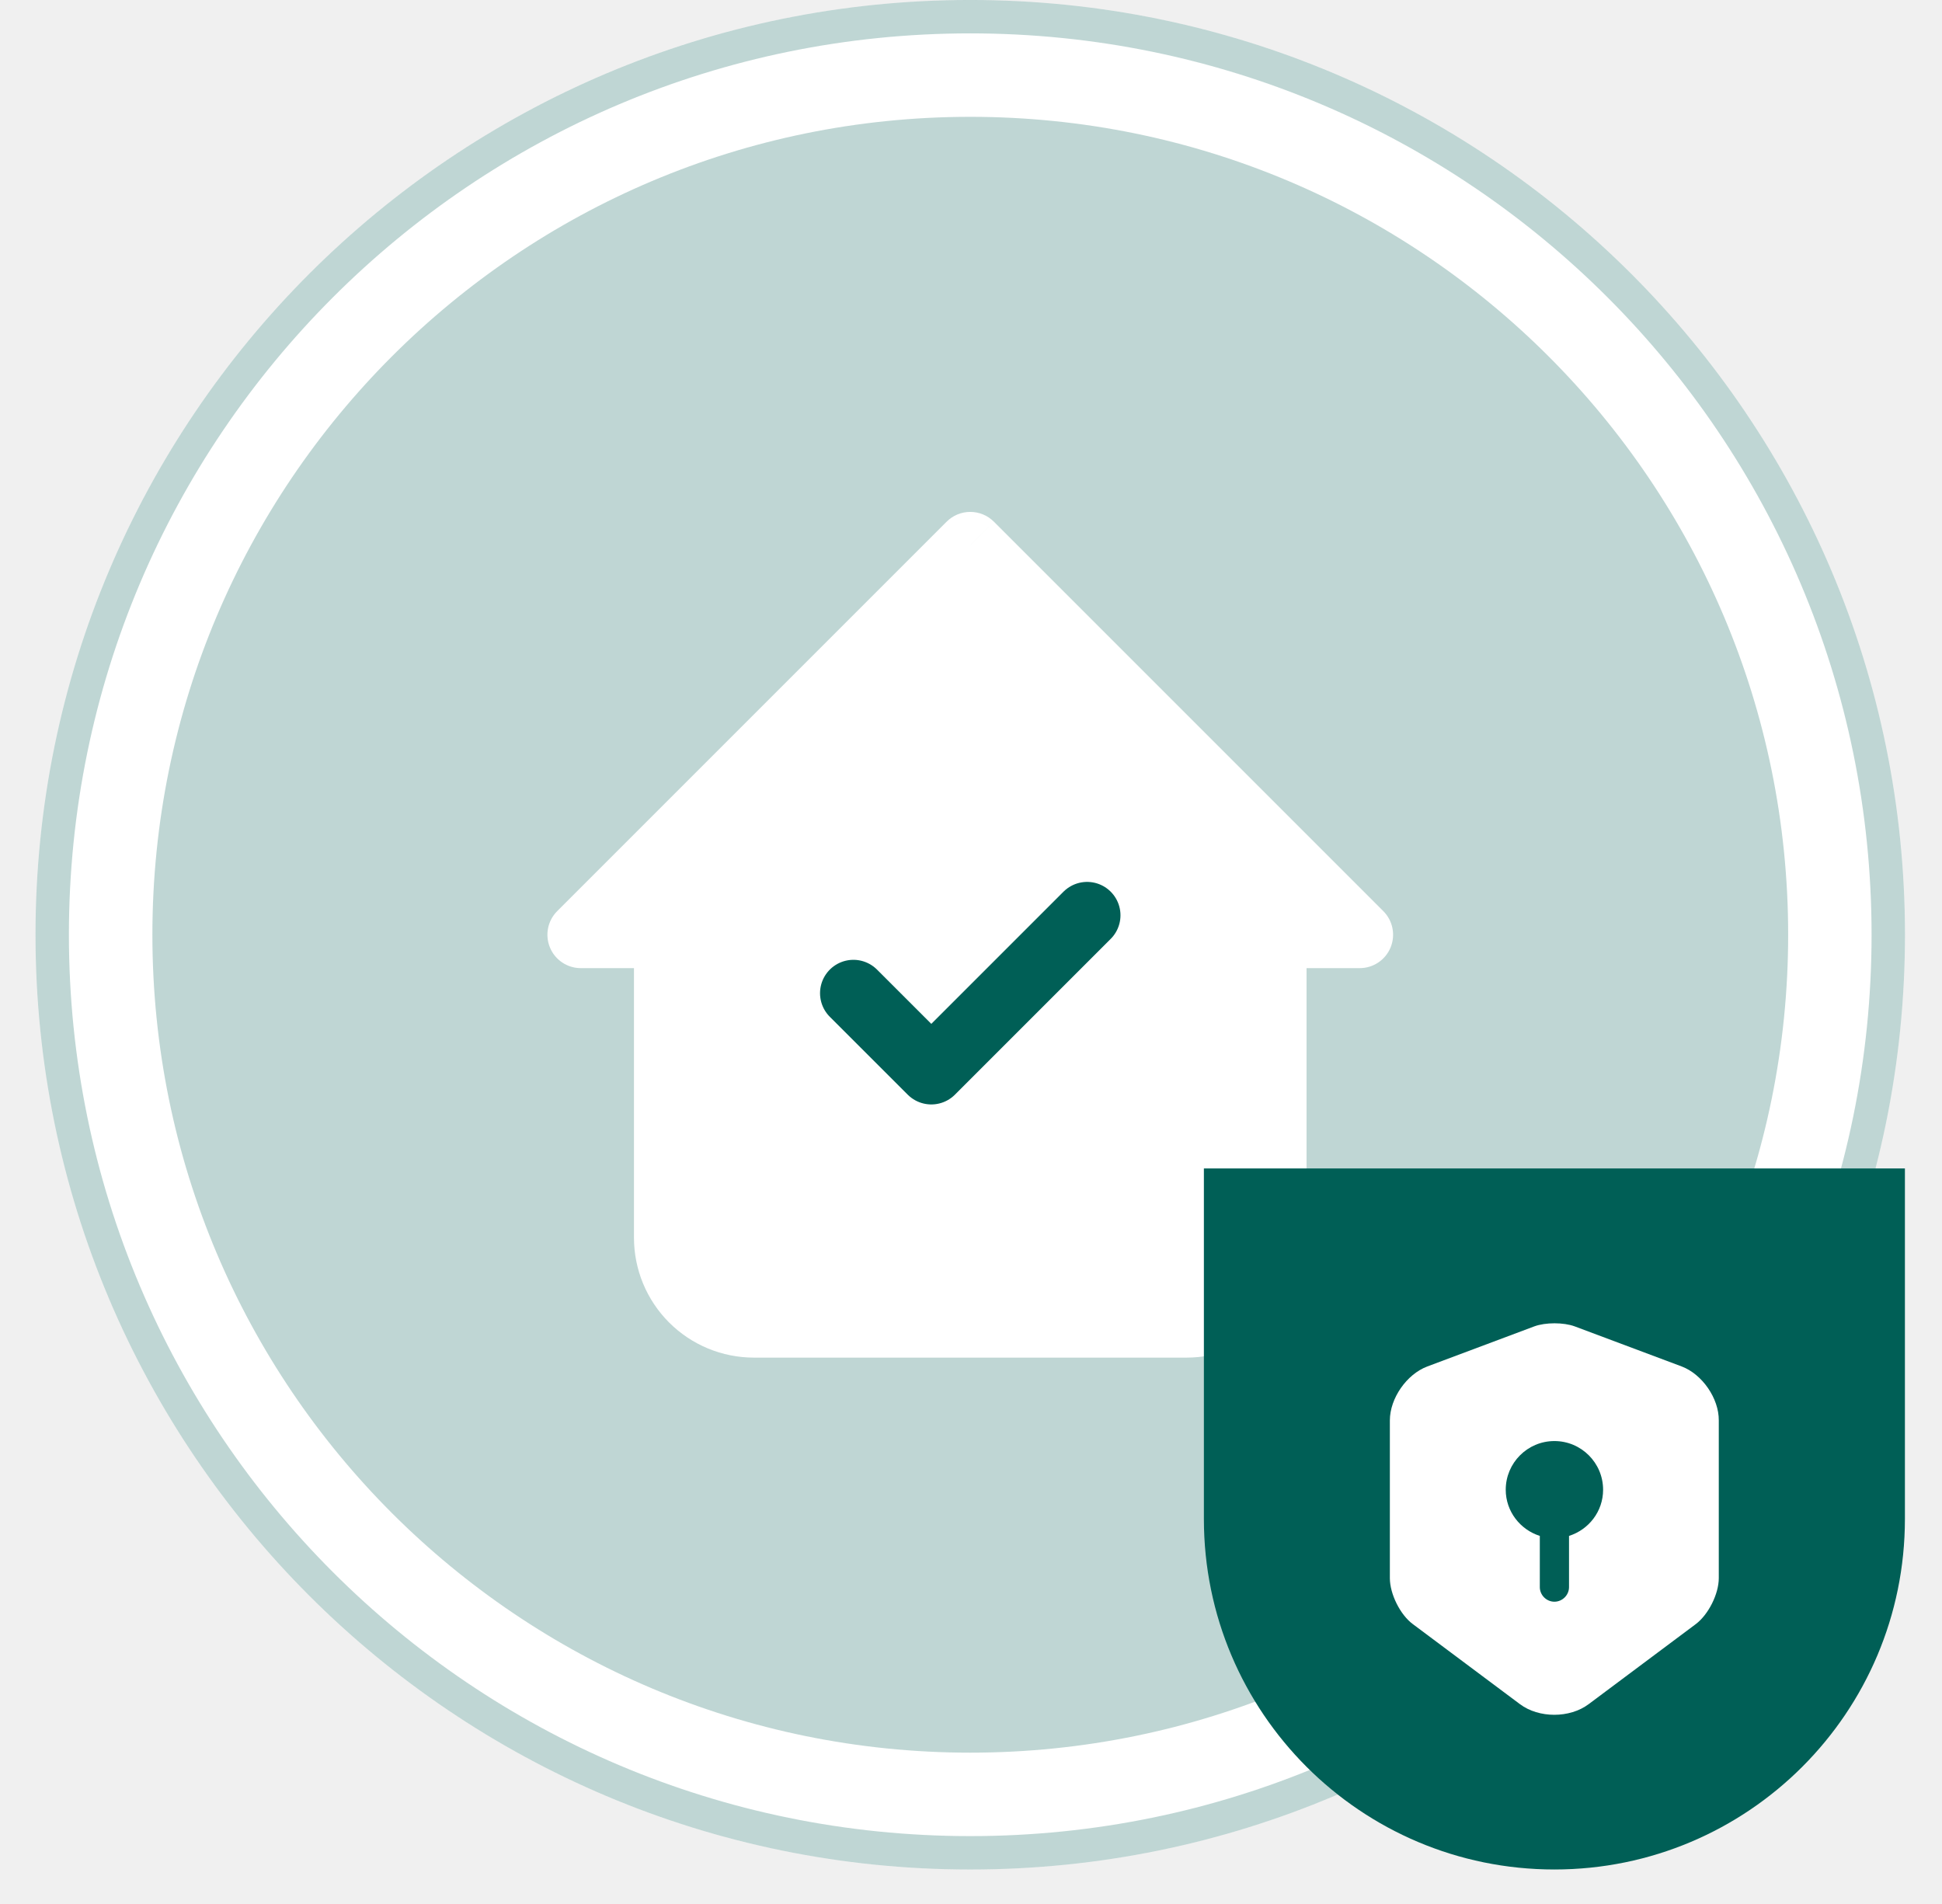
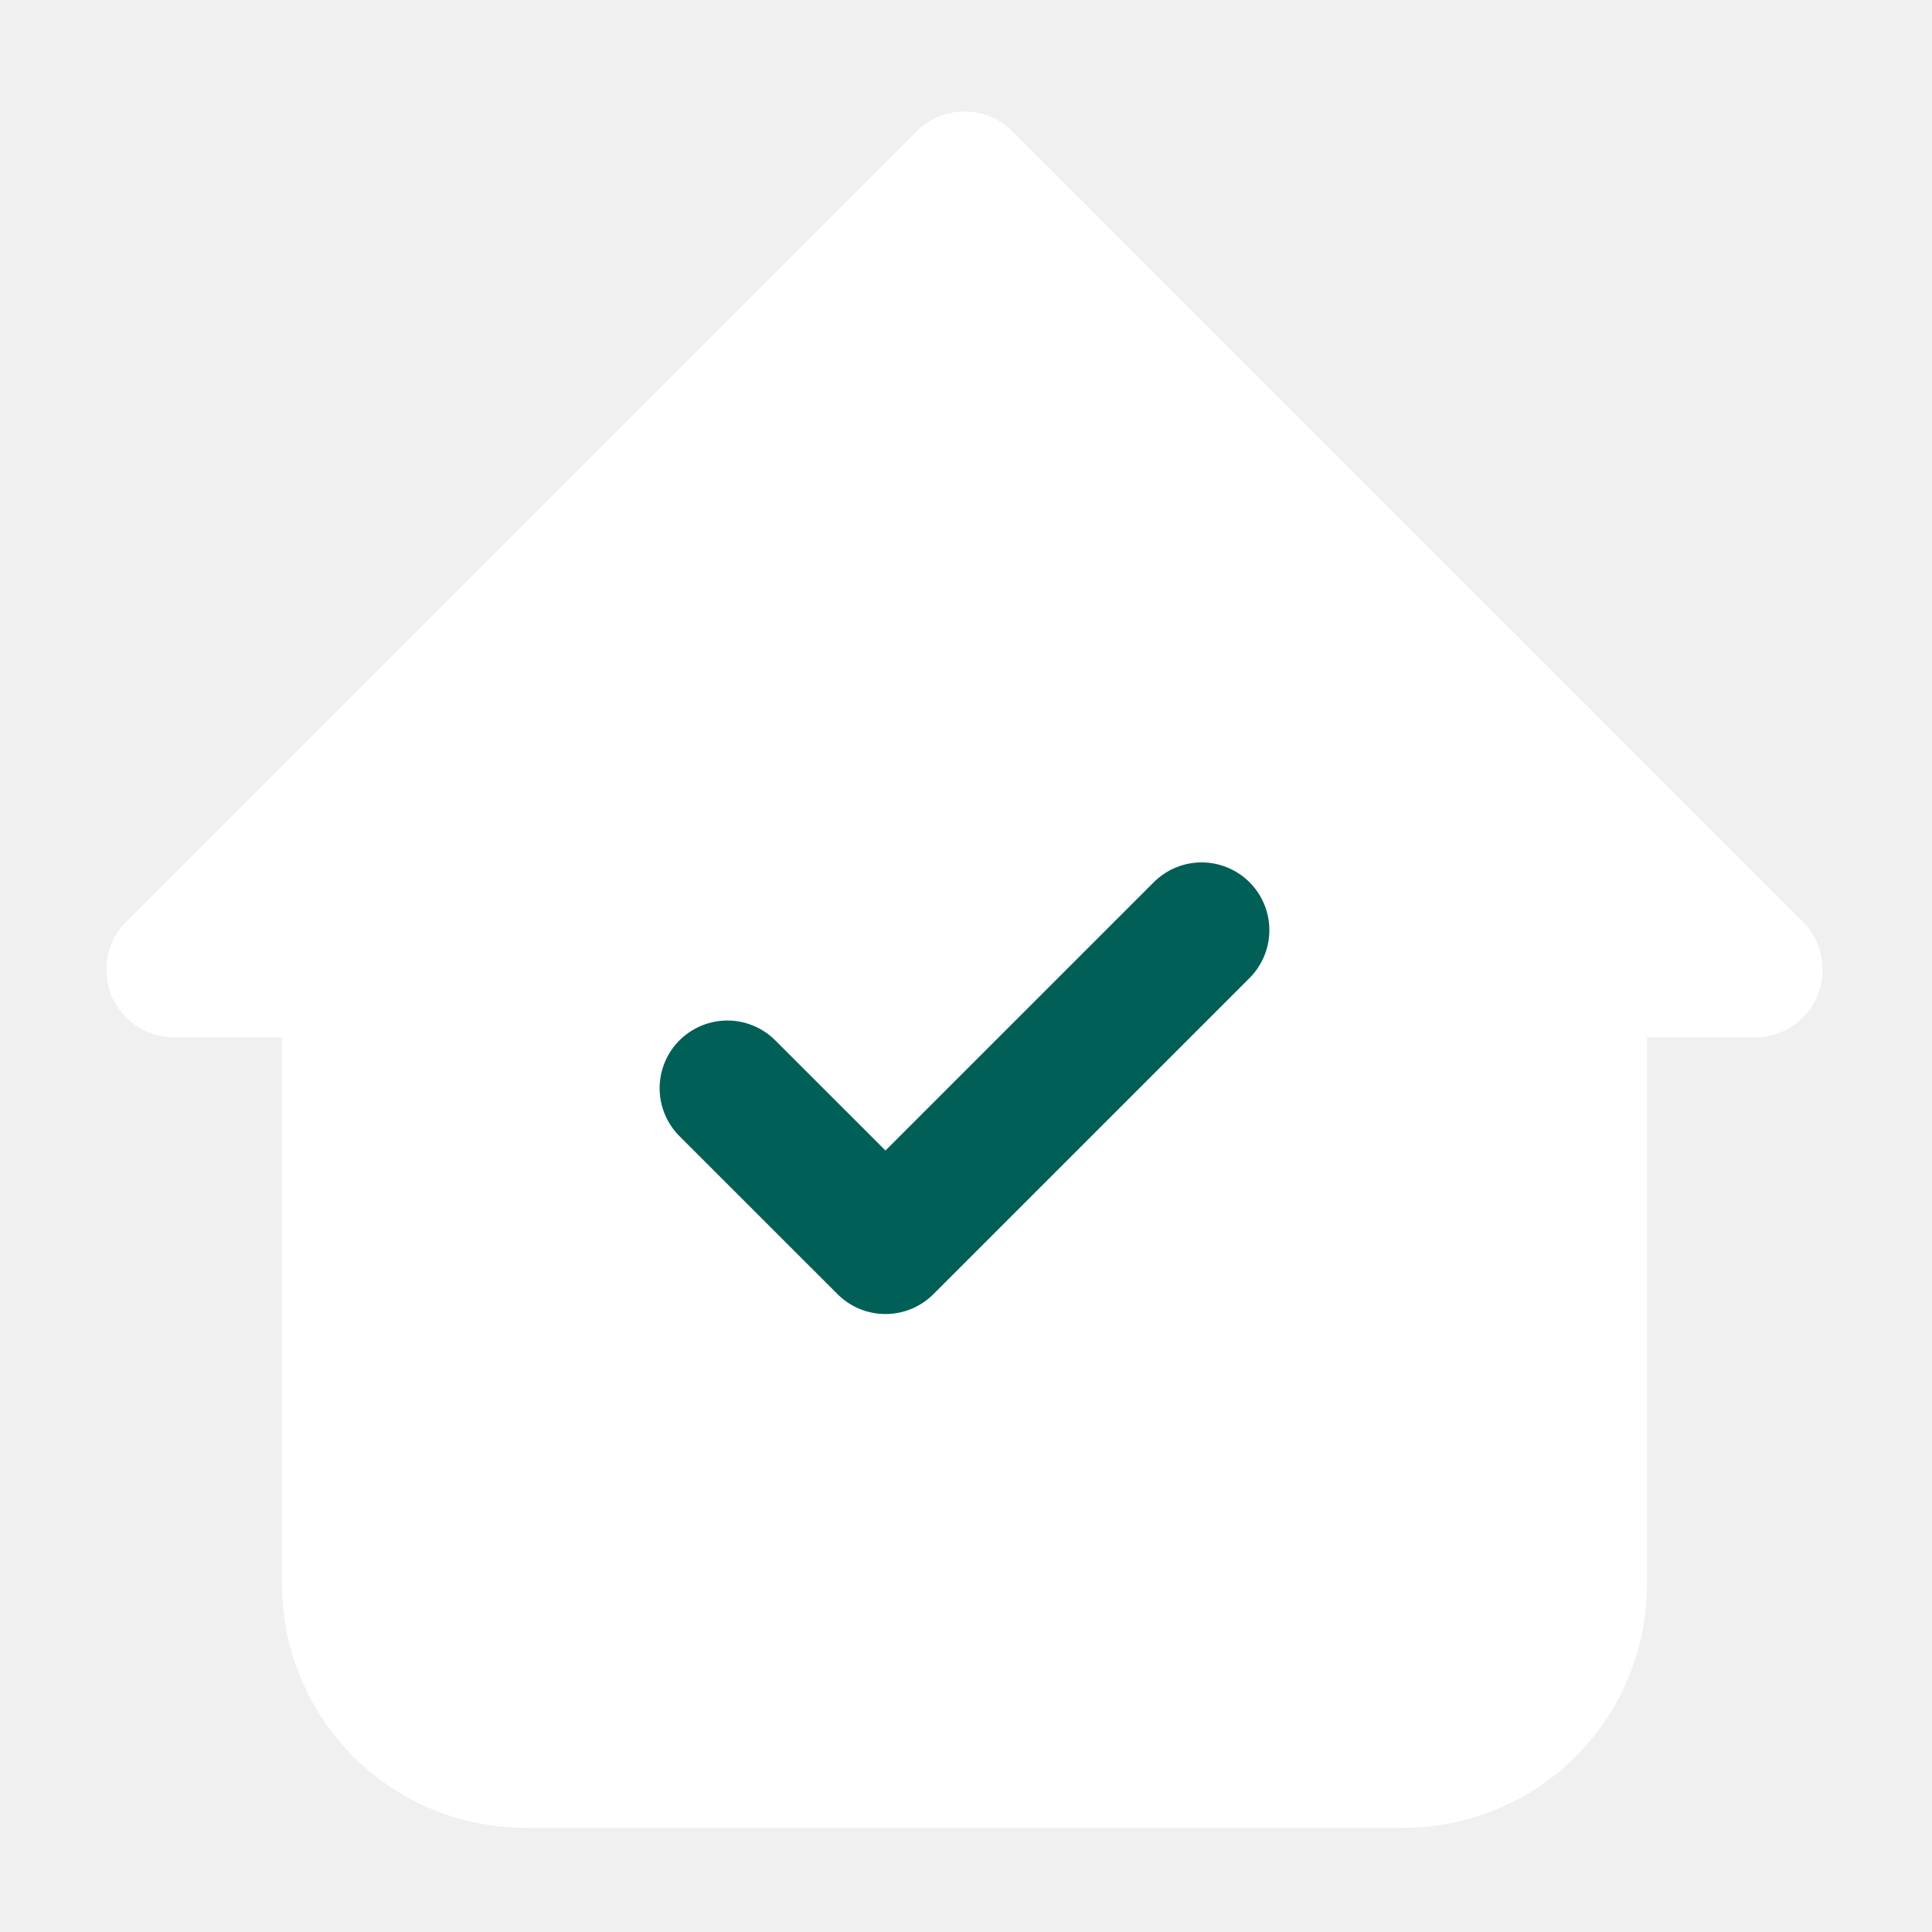
- <svg xmlns="http://www.w3.org/2000/svg" width="51" height="50" viewBox="0 0 51 50" fill="none">
-   <circle cx="25.48" cy="24.547" r="24.547" fill="white" />
-   <circle cx="25.48" cy="24.547" r="24.109" stroke="#005F56" stroke-opacity="0.25" stroke-width="0.877" />
-   <circle cx="25.481" cy="24.547" r="21.479" fill="#005F56" fill-opacity="0.25" />
-   <g clip-path="url(#clip0_1_947)">
-     <path fill-rule="evenodd" clip-rule="evenodd" d="M15.253 24.547H17.526H33.435H35.708L25.48 14.319L15.253 24.547ZM17.525 32.502V24.547H33.435V32.502C33.435 33.105 33.196 33.683 32.77 34.109C32.343 34.536 31.765 34.775 31.163 34.775H19.798C19.195 34.775 18.617 34.536 18.191 34.109C17.765 33.683 17.525 33.105 17.525 32.502Z" fill="white" />
-     <path d="M15.253 24.547L14.633 23.927C14.382 24.178 14.307 24.555 14.443 24.883C14.578 25.21 14.898 25.424 15.253 25.424V24.547ZM35.708 24.547V25.424C36.063 25.424 36.383 25.21 36.518 24.883C36.654 24.555 36.579 24.178 36.328 23.927L35.708 24.547ZM25.48 14.319L26.1 13.699C25.936 13.535 25.713 13.443 25.48 13.443C25.248 13.443 25.025 13.535 24.861 13.699L25.48 14.319ZM17.525 24.547V23.671C17.041 23.671 16.649 24.063 16.649 24.547H17.525ZM33.435 24.547H34.312C34.312 24.063 33.92 23.671 33.435 23.671V24.547ZM32.77 34.109L32.15 33.49L32.15 33.49L32.77 34.109ZM18.191 34.109L18.811 33.49H18.811L18.191 34.109ZM17.526 23.671H15.253V25.424H17.526V23.671ZM33.435 23.671H17.526V25.424H33.435V23.671ZM35.708 23.671H33.435V25.424H35.708V23.671ZM24.861 14.939L35.089 25.167L36.328 23.927L26.1 13.699L24.861 14.939ZM15.873 25.167L26.1 14.939L24.861 13.699L14.633 23.927L15.873 25.167ZM16.649 24.547V32.502H18.402V24.547H16.649ZM33.435 23.671H17.525V25.424H33.435V23.671ZM34.312 32.502V24.547H32.559V32.502H34.312ZM33.39 34.729C33.98 34.139 34.312 33.338 34.312 32.502H32.559C32.559 32.873 32.412 33.228 32.15 33.49L33.39 34.729ZM31.163 35.652C31.998 35.652 32.799 35.32 33.39 34.729L32.15 33.49C31.888 33.751 31.533 33.898 31.163 33.898V35.652ZM19.798 35.652H31.163V33.898H19.798V35.652ZM17.571 34.729C18.162 35.32 18.963 35.652 19.798 35.652V33.898C19.428 33.898 19.073 33.751 18.811 33.49L17.571 34.729ZM16.649 32.502C16.649 33.338 16.981 34.139 17.571 34.729L18.811 33.49C18.549 33.228 18.402 32.873 18.402 32.502H16.649Z" fill="white" />
-     <path d="M22.412 26.082L24.458 28.127L28.549 24.036" stroke="#005F56" stroke-width="1.753" stroke-linecap="round" stroke-linejoin="round" />
+ <svg xmlns="http://www.w3.org/2000/svg" width="25" height="25" viewBox="0 0 25 25" fill="none">
+   <g clip-path="url(#clip0_1_950)">
+     <path fill-rule="evenodd" clip-rule="evenodd" d="M2.253 12.547H4.525H20.436H22.708L12.48 2.319L2.253 12.547ZM4.525 20.502V12.547H20.436V20.502C20.436 21.105 20.196 21.683 19.77 22.11C19.343 22.536 18.765 22.775 18.163 22.775H6.798C6.195 22.775 5.617 22.536 5.191 22.11C4.765 21.683 4.525 21.105 4.525 20.502Z" fill="white" />
+     <path d="M2.253 12.547L1.633 11.927C1.382 12.178 1.307 12.555 1.443 12.883C1.578 13.21 1.898 13.424 2.253 13.424V12.547ZM22.708 12.547V13.424C23.063 13.424 23.383 13.21 23.518 12.883C23.654 12.555 23.579 12.178 23.328 11.927L22.708 12.547ZM12.48 2.319L13.1 1.699C12.936 1.535 12.713 1.443 12.48 1.443C12.248 1.443 12.025 1.535 11.861 1.699L12.48 2.319ZM4.525 12.547V11.671C4.041 11.671 3.649 12.063 3.649 12.547H4.525ZM20.436 12.547H21.312C21.312 12.063 20.92 11.671 20.436 11.671V12.547ZM19.77 22.11L19.15 21.49L19.15 21.49L19.77 22.11ZM5.191 22.11L5.811 21.49H5.811L5.191 22.11ZM4.525 11.671H2.253V13.424H4.525V11.671ZM20.436 11.671H4.525V13.424H20.436V11.671ZM22.708 11.671H20.436V13.424H22.708V11.671ZM11.861 2.939L22.088 13.167L23.328 11.927L13.1 1.699L11.861 2.939ZM2.873 13.167L13.1 2.939L11.861 1.699L1.633 11.927L2.873 13.167ZM3.649 12.547V20.502H5.402V12.547H3.649ZM20.436 11.671H4.525V13.424H20.436V11.671ZM21.312 20.502V12.547H19.559V20.502H21.312ZM20.39 22.729C20.98 22.139 21.312 21.338 21.312 20.502H19.559C19.559 20.873 19.412 21.228 19.15 21.49L20.39 22.729ZM18.163 23.652C18.998 23.652 19.799 23.32 20.39 22.729L19.15 21.49C18.888 21.751 18.533 21.898 18.163 21.898V23.652ZM6.798 23.652H18.163V21.898H6.798V23.652ZM4.571 22.729C5.162 23.32 5.963 23.652 6.798 23.652V21.898C6.428 21.898 6.073 21.751 5.811 21.49L4.571 22.729ZM3.649 20.502C3.649 21.338 3.981 22.139 4.571 22.729L5.811 21.49C5.549 21.228 5.402 20.873 5.402 20.502H3.649Z" fill="white" />
+     <path d="M9.412 14.082L11.458 16.127L15.549 12.036" stroke="#005F56" stroke-width="1.753" stroke-linecap="round" stroke-linejoin="round" />
  </g>
-   <path d="M31.616 30.684H50.026V39.889C50.026 44.973 45.905 49.094 40.821 49.094C35.738 49.094 31.616 44.973 31.616 39.889V30.684Z" fill="#005F56" />
-   <path d="M44.166 35.885L41.353 34.831C41.062 34.724 40.586 34.724 40.295 34.831L37.482 35.885C36.94 36.089 36.5 36.723 36.5 37.301V41.443C36.5 41.858 36.771 42.405 37.103 42.65L39.916 44.752C40.412 45.125 41.225 45.125 41.721 44.752L44.534 42.65C44.866 42.4 45.138 41.858 45.138 41.443V37.301C45.143 36.723 44.703 36.089 44.166 35.885ZM41.205 40.334V41.679C41.205 41.888 41.031 42.062 40.821 42.062C40.612 42.062 40.438 41.888 40.438 41.679V40.334C39.921 40.17 39.543 39.689 39.543 39.122C39.543 38.416 40.116 37.843 40.821 37.843C41.527 37.843 42.1 38.416 42.1 39.122C42.1 39.694 41.721 40.17 41.205 40.334Z" fill="white" />
  <defs>
-     <clipPath id="clip0_1_947">
-       <rect width="24.547" height="24.547" fill="white" transform="translate(13.207 12.2739)" />
+     <clipPath id="clip0_1_950">
+       <rect width="24.547" height="24.547" fill="white" transform="translate(0.207031 0.273926)" />
    </clipPath>
  </defs>
</svg>
